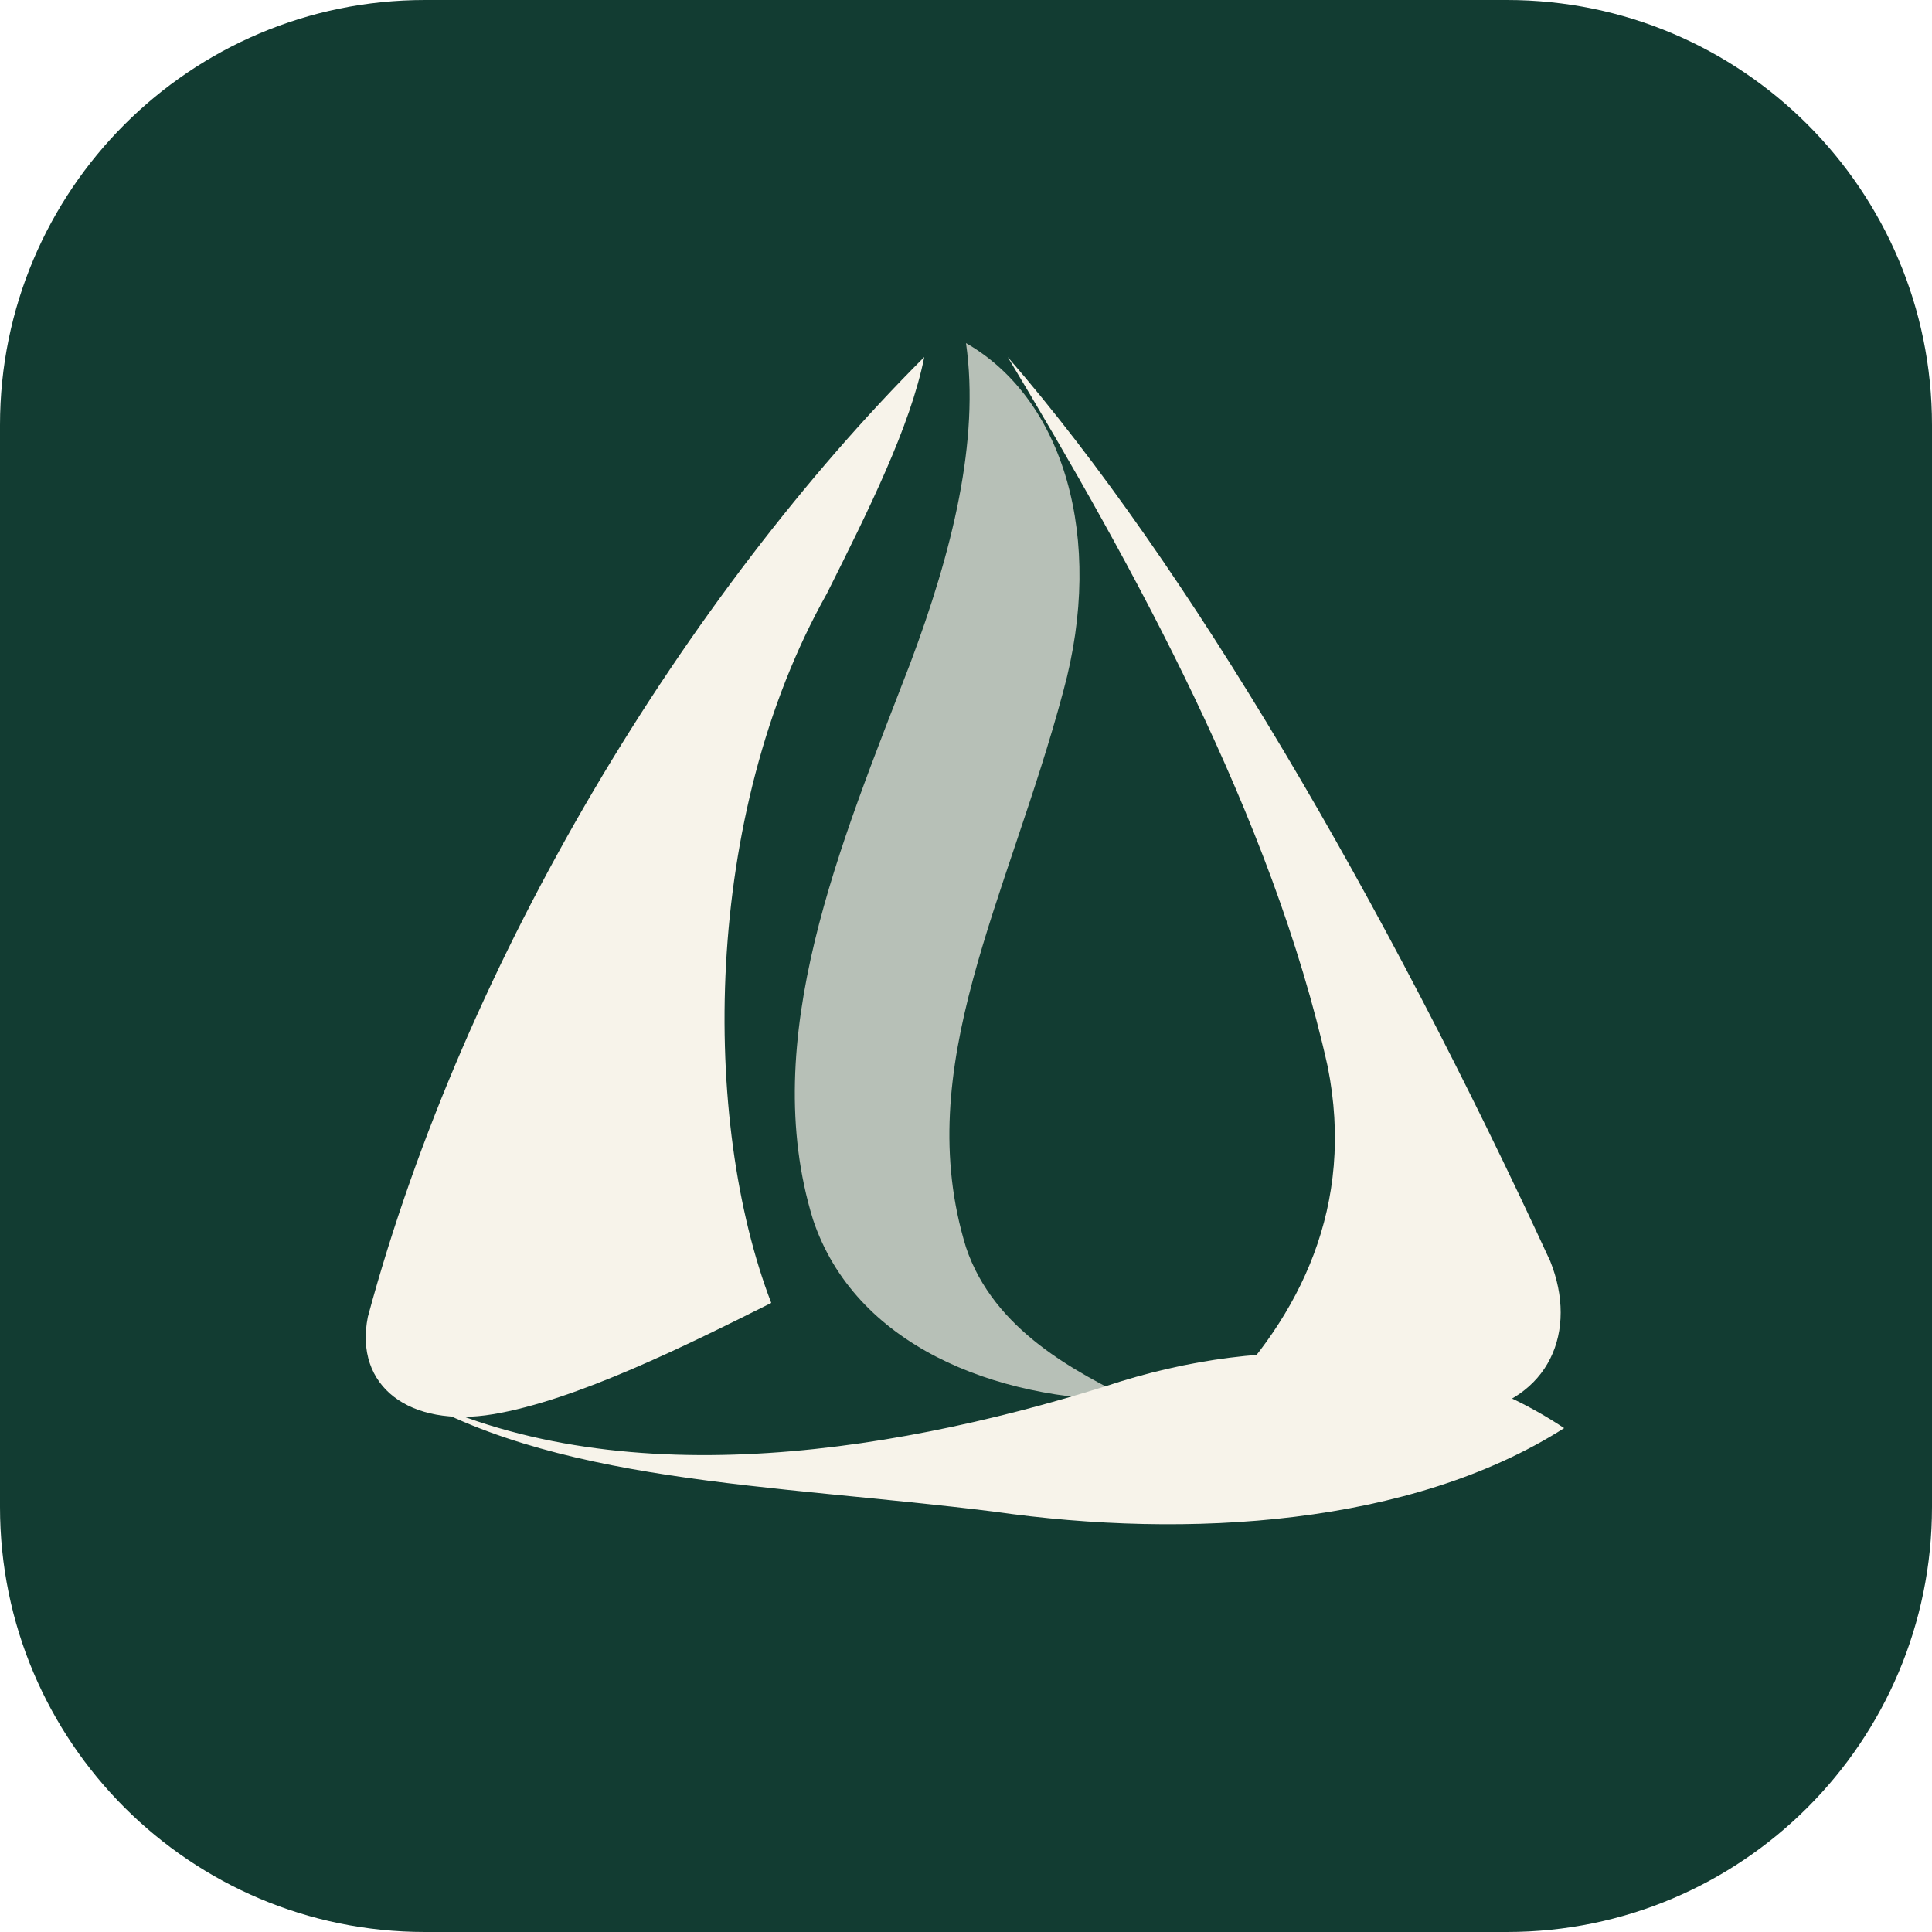
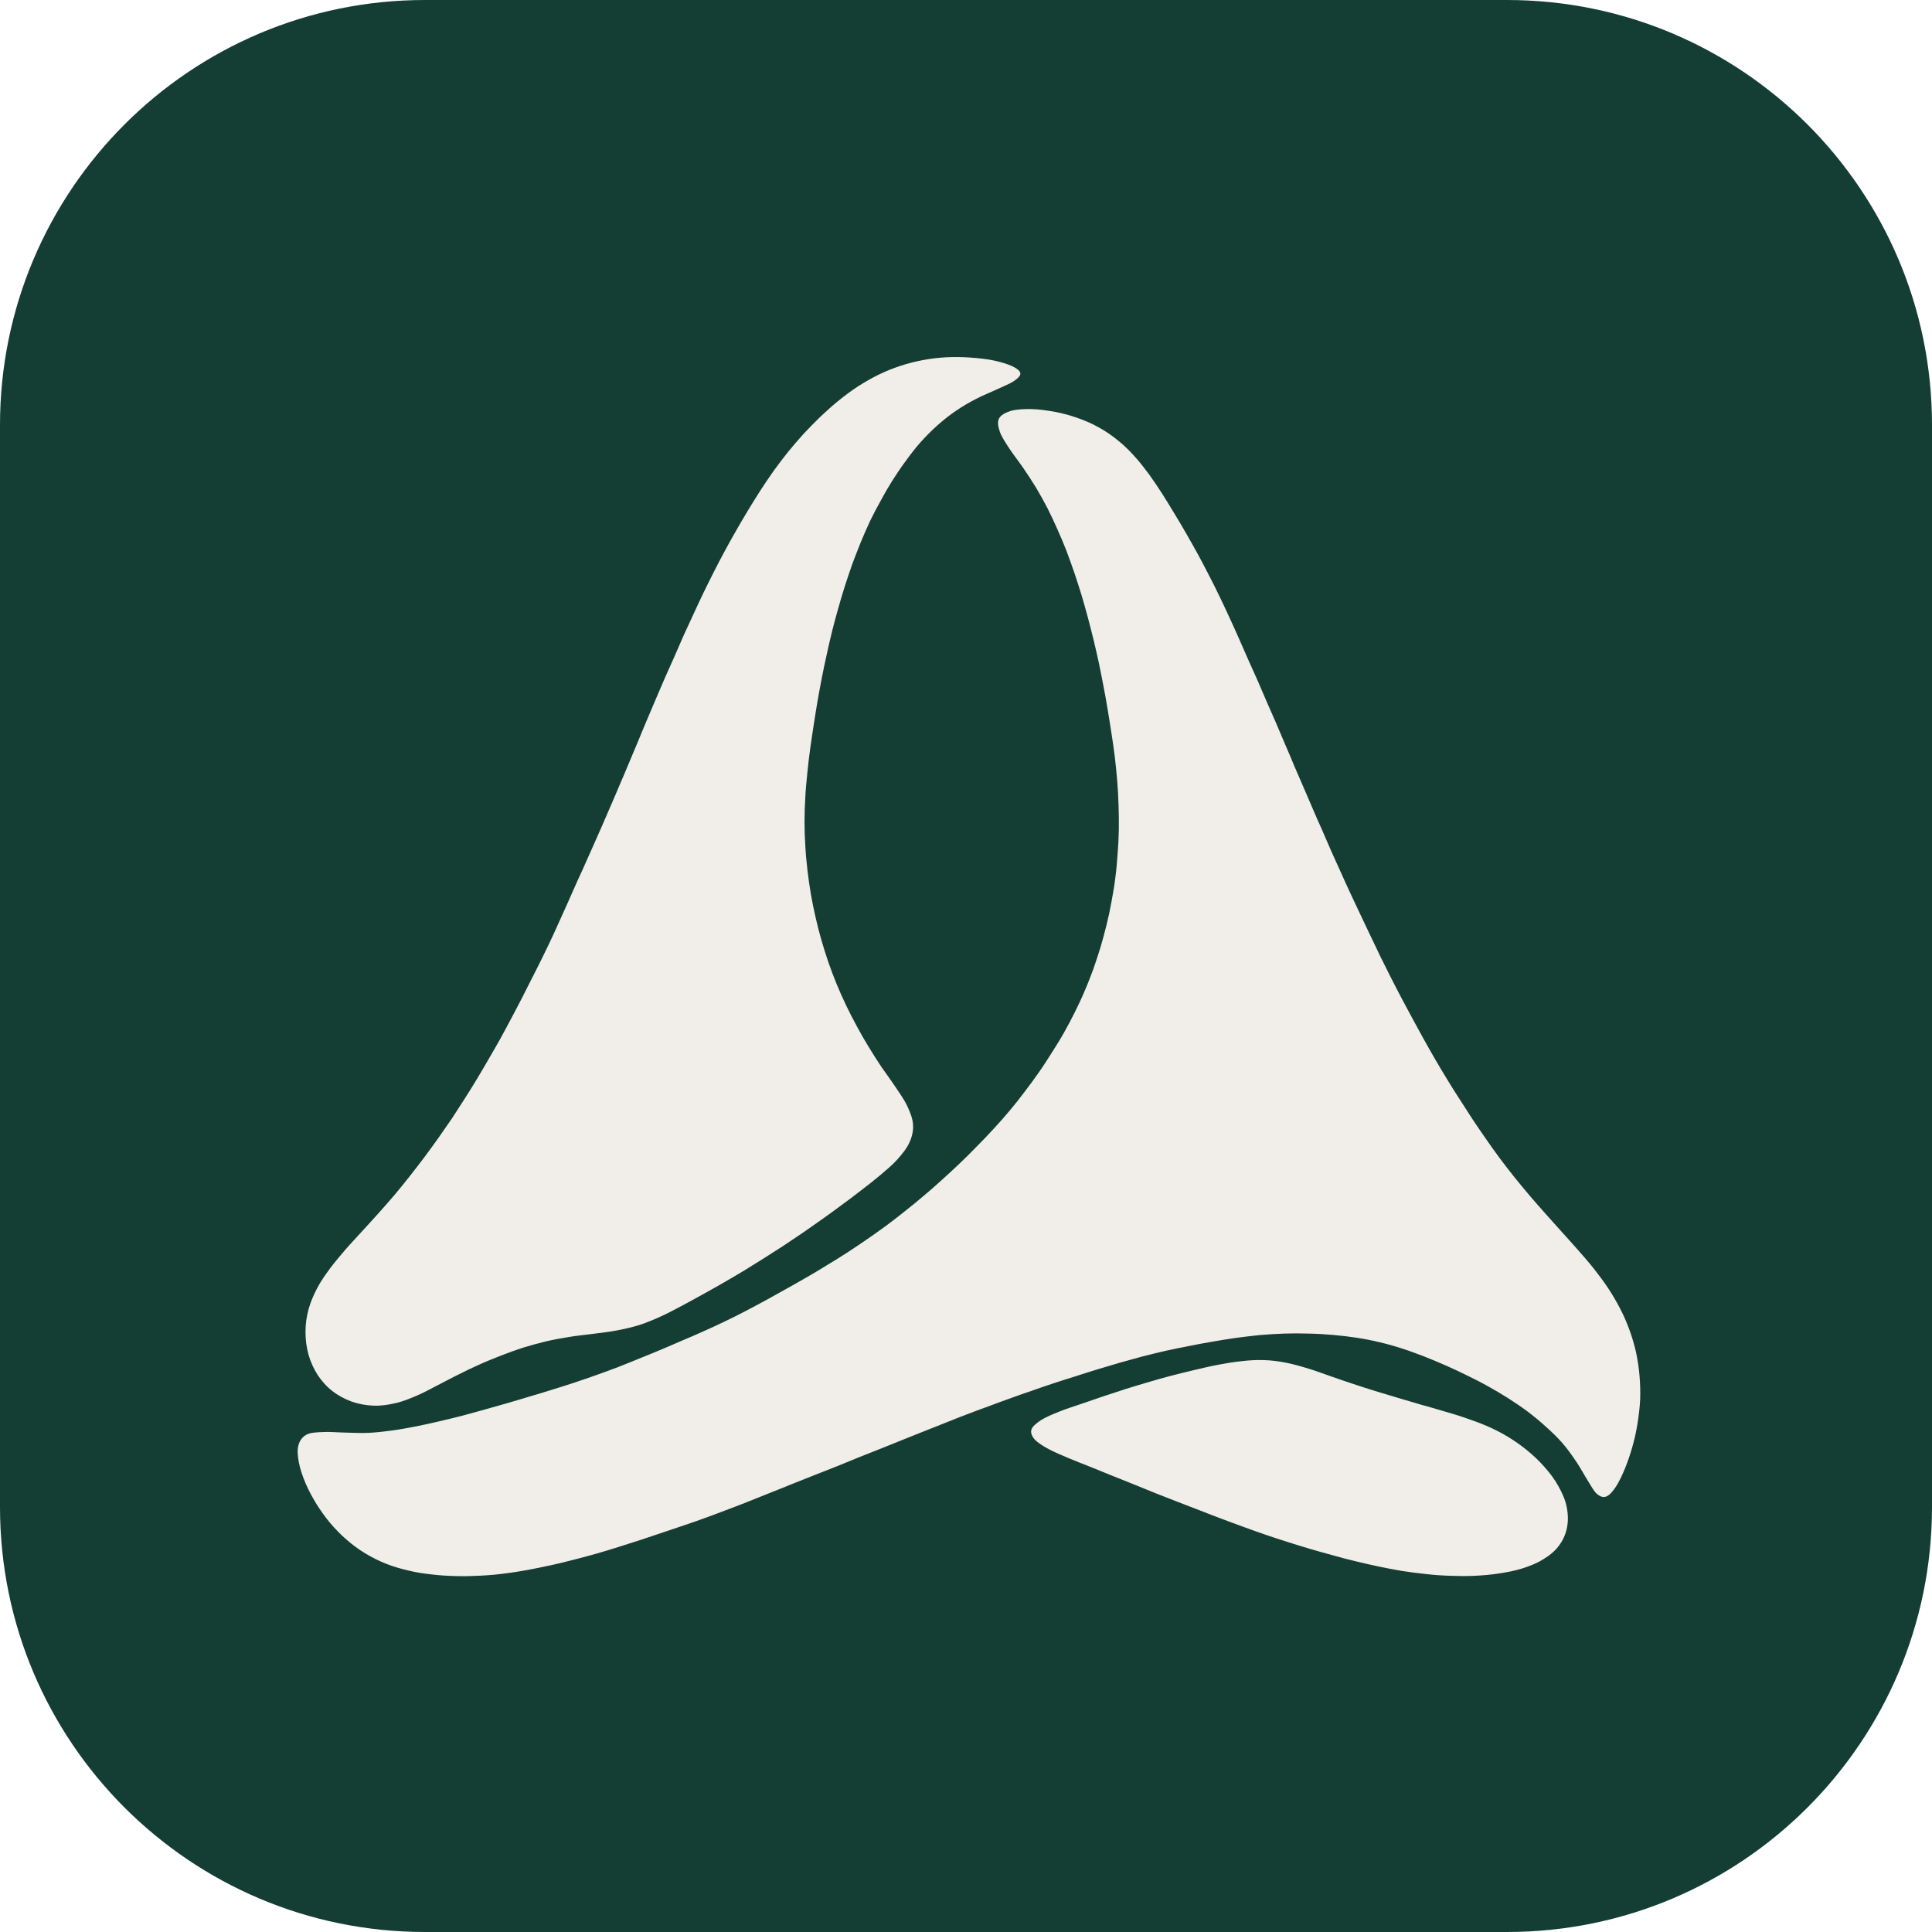
<svg xmlns="http://www.w3.org/2000/svg" viewBox="0 0 100 100">
-   <rect width="100" height="100" rx="22" fill="#123C32" />
-   <g transform="translate(14 12) scale(.72)" fill="#F7F3EA">
-     <path d="M47 9 C 30 26, 14 52, 7 78 C 6 83, 10 86, 16 85 C 22 84, 30 80, 36 77 C 31 64, 31 42, 40 26 C 43 20, 46 14, 47 9 Z" />
-     <path opacity=".72" d="M50 8 C 57 12, 60 22, 57 33 C 53 48, 46 60, 50 73 C 52 79, 58 82, 62 84 C 52 84, 42 80, 39 71 C 35 58, 41 44, 46 31 C 49 23, 51 15, 50 8 Z" />
-     <path d="M53 9 C 66 24, 80 48, 92 74 C 94 79, 92 84, 86 85 C 80 86, 74 85, 68 84 C 74 78, 78 70, 76 60 C 72 42, 62 24, 53 9 Z" />
-     <path d="M9 83 C 24 91, 44 88, 60 83 C 72 79, 84 80, 93 86 C 82 93, 66 94, 52 92 C 36 90, 20 90, 9 83 Z" />
+   <rect width="100" height="100" rx="22" fill="#143D33" />
+   <g transform="translate(15 15) scale(.7)">
+     <path fill="#F1EEE9" fill-rule="evenodd" d="M72.00 79.14C71.43 79.12 70.86 79.16 70.29 79.23C69.71 79.29 69.14 79.39 68.57 79.50C67.99 79.61 67.42 79.75 66.86 79.88C66.29 80.02 65.72 80.15 65.16 80.30C64.60 80.45 64.04 80.60 63.49 80.77C62.93 80.93 62.38 81.10 61.83 81.27C61.28 81.45 60.73 81.63 60.18 81.81C59.64 81.99 59.09 82.18 58.55 82.37C58.00 82.56 57.41 82.74 56.92 82.94C56.42 83.14 55.91 83.35 55.56 83.57C55.22 83.80 54.92 84.03 54.84 84.27C54.76 84.51 54.87 84.77 55.09 85.02C55.31 85.26 55.72 85.51 56.15 85.74C56.58 85.97 57.14 86.20 57.66 86.42C58.18 86.64 58.73 86.85 59.26 87.06C59.80 87.28 60.33 87.49 60.86 87.71C61.40 87.92 61.93 88.14 62.46 88.35C63.00 88.57 63.53 88.78 64.06 89.00C64.60 89.21 65.13 89.42 65.67 89.63C66.21 89.84 66.74 90.04 67.28 90.25C67.82 90.46 68.35 90.67 68.89 90.87C69.43 91.07 69.97 91.28 70.51 91.47C71.05 91.67 71.59 91.86 72.14 92.05C72.68 92.24 73.23 92.41 73.78 92.59C74.33 92.76 74.88 92.94 75.44 93.10C75.99 93.26 76.55 93.42 77.11 93.57C77.67 93.73 78.23 93.88 78.79 94.01C79.36 94.15 79.93 94.28 80.50 94.40C81.07 94.52 81.65 94.63 82.23 94.73C82.82 94.82 83.41 94.90 84.00 94.96C84.60 95.03 85.20 95.07 85.80 95.09C86.41 95.11 87.02 95.12 87.62 95.09C88.22 95.06 88.82 95.01 89.40 94.92C89.99 94.83 90.58 94.72 91.12 94.55C91.66 94.38 92.20 94.17 92.65 93.89C93.10 93.62 93.54 93.28 93.83 92.88C94.13 92.49 94.35 92.01 94.44 91.52C94.54 91.04 94.52 90.49 94.41 89.97C94.31 89.46 94.07 88.93 93.79 88.44C93.52 87.95 93.16 87.47 92.77 87.04C92.39 86.60 91.95 86.19 91.50 85.82C91.05 85.45 90.56 85.11 90.07 84.81C89.57 84.51 89.06 84.25 88.53 84.02C88.00 83.79 87.46 83.60 86.91 83.41C86.37 83.22 85.81 83.06 85.26 82.90C84.71 82.73 84.15 82.58 83.59 82.42C83.03 82.26 82.48 82.09 81.93 81.93C81.37 81.76 80.82 81.60 80.27 81.43C79.71 81.26 79.16 81.08 78.62 80.90C78.07 80.72 77.53 80.53 76.98 80.34C76.44 80.16 75.90 79.94 75.35 79.78C74.80 79.61 74.25 79.45 73.69 79.34C73.14 79.23 72.57 79.15 72.00 79.14ZM53.33 8.95C52.94 9.07 52.59 9.25 52.45 9.50C52.31 9.76 52.37 10.12 52.50 10.49C52.63 10.87 52.93 11.31 53.22 11.76C53.51 12.20 53.90 12.69 54.23 13.17C54.56 13.65 54.88 14.14 55.18 14.63C55.48 15.13 55.75 15.63 56.02 16.14C56.28 16.65 56.52 17.17 56.75 17.69C56.99 18.22 57.21 18.74 57.42 19.28C57.62 19.81 57.81 20.35 58.00 20.89C58.18 21.43 58.36 21.98 58.53 22.53C58.69 23.08 58.85 23.63 59.00 24.19C59.15 24.75 59.29 25.31 59.43 25.87C59.57 26.43 59.69 27.00 59.82 27.57C59.94 28.14 60.05 28.71 60.16 29.28C60.27 29.86 60.38 30.43 60.47 31.01C60.57 31.59 60.66 32.17 60.75 32.75C60.84 33.33 60.93 33.92 61.00 34.51C61.07 35.09 61.13 35.69 61.18 36.29C61.23 36.88 61.26 37.49 61.28 38.09C61.30 38.69 61.31 39.30 61.30 39.90C61.29 40.51 61.26 41.11 61.21 41.71C61.17 42.30 61.12 42.90 61.04 43.49C60.97 44.07 60.87 44.65 60.76 45.23C60.66 45.80 60.54 46.37 60.40 46.93C60.26 47.50 60.11 48.05 59.95 48.60C59.78 49.15 59.60 49.70 59.41 50.24C59.21 50.77 59.01 51.31 58.78 51.83C58.56 52.36 58.31 52.88 58.06 53.39C57.80 53.91 57.54 54.41 57.25 54.92C56.97 55.42 56.66 55.91 56.35 56.40C56.04 56.89 55.73 57.38 55.39 57.86C55.06 58.34 54.71 58.81 54.35 59.28C54.00 59.75 53.63 60.22 53.25 60.67C52.87 61.13 52.47 61.58 52.06 62.02C51.66 62.46 51.24 62.90 50.81 63.33C50.39 63.77 49.96 64.19 49.52 64.61C49.08 65.03 48.64 65.44 48.19 65.84C47.75 66.24 47.30 66.64 46.84 67.02C46.39 67.41 45.93 67.78 45.46 68.15C45.00 68.52 44.53 68.88 44.06 69.23C43.58 69.58 43.10 69.92 42.62 70.25C42.14 70.58 41.66 70.90 41.17 71.22C40.68 71.54 40.19 71.84 39.69 72.14C39.20 72.45 38.70 72.74 38.20 73.03C37.70 73.32 37.20 73.60 36.70 73.88C36.20 74.16 35.69 74.44 35.19 74.72C34.68 74.99 34.18 75.27 33.67 75.53C33.16 75.80 32.65 76.05 32.13 76.30C31.61 76.55 31.09 76.79 30.57 77.02C30.05 77.26 29.52 77.48 29.00 77.70C28.47 77.93 27.95 78.16 27.42 78.38C26.89 78.60 26.36 78.82 25.83 79.03C25.30 79.25 24.77 79.46 24.24 79.67C23.71 79.87 23.17 80.07 22.63 80.26C22.09 80.45 21.55 80.64 21.00 80.82C20.46 81.00 19.91 81.17 19.36 81.34C18.82 81.51 18.27 81.68 17.71 81.84C17.16 82.01 16.61 82.17 16.06 82.33C15.51 82.49 14.95 82.65 14.40 82.80C13.84 82.96 13.29 83.11 12.73 83.26C12.17 83.40 11.61 83.54 11.04 83.67C10.48 83.80 9.91 83.93 9.34 84.04C8.77 84.15 8.19 84.26 7.61 84.34C7.02 84.42 6.43 84.49 5.84 84.52C5.25 84.55 4.64 84.51 4.08 84.50C3.51 84.49 2.93 84.43 2.46 84.46C1.99 84.48 1.55 84.49 1.24 84.65C0.94 84.81 0.73 85.09 0.64 85.43C0.54 85.77 0.58 86.24 0.67 86.71C0.76 87.18 0.95 87.75 1.17 88.26C1.39 88.77 1.67 89.29 1.97 89.78C2.28 90.27 2.61 90.74 2.98 91.18C3.35 91.62 3.77 92.05 4.20 92.42C4.63 92.80 5.10 93.14 5.59 93.44C6.08 93.73 6.59 93.99 7.12 94.20C7.65 94.41 8.21 94.57 8.77 94.70C9.33 94.84 9.92 94.93 10.50 94.99C11.09 95.06 11.70 95.10 12.30 95.11C12.90 95.13 13.51 95.11 14.11 95.08C14.71 95.05 15.30 95.00 15.89 94.92C16.48 94.85 17.06 94.75 17.63 94.65C18.21 94.54 18.78 94.42 19.35 94.30C19.91 94.17 20.48 94.04 21.04 93.89C21.60 93.75 22.15 93.60 22.71 93.44C23.26 93.29 23.81 93.11 24.36 92.94C24.90 92.77 25.45 92.59 25.99 92.42C26.54 92.24 27.08 92.06 27.63 91.87C28.17 91.69 28.71 91.51 29.26 91.32C29.80 91.14 30.34 90.95 30.88 90.75C31.41 90.55 31.95 90.36 32.48 90.15C33.02 89.95 33.55 89.74 34.08 89.53C34.61 89.32 35.14 89.10 35.68 88.89C36.21 88.68 36.74 88.47 37.27 88.25C37.80 88.04 38.33 87.83 38.86 87.62C39.39 87.41 39.93 87.20 40.46 86.99C40.99 86.77 41.52 86.56 42.05 86.34C42.58 86.13 43.11 85.92 43.64 85.71C44.17 85.50 44.70 85.28 45.23 85.07C45.77 84.86 46.30 84.64 46.83 84.43C47.36 84.22 47.89 84.01 48.42 83.80C48.95 83.59 49.48 83.37 50.02 83.17C50.55 82.96 51.09 82.77 51.63 82.57C52.16 82.37 52.70 82.17 53.24 81.98C53.78 81.78 54.32 81.59 54.86 81.41C55.40 81.22 55.94 81.03 56.49 80.85C57.03 80.67 57.58 80.50 58.12 80.33C58.67 80.15 59.22 79.98 59.77 79.81C60.32 79.65 60.87 79.48 61.42 79.32C61.98 79.16 62.53 79.01 63.09 78.86C63.65 78.72 64.21 78.58 64.78 78.45C65.34 78.33 65.91 78.21 66.49 78.10C67.06 77.98 67.63 77.88 68.21 77.78C68.79 77.68 69.37 77.58 69.95 77.50C70.54 77.42 71.13 77.35 71.72 77.29C72.32 77.24 72.92 77.20 73.52 77.18C74.12 77.16 74.73 77.16 75.33 77.18C75.94 77.19 76.54 77.23 77.14 77.28C77.73 77.33 78.33 77.40 78.91 77.49C79.49 77.58 80.06 77.69 80.62 77.83C81.19 77.96 81.74 78.12 82.29 78.30C82.83 78.47 83.37 78.68 83.90 78.88C84.43 79.09 84.96 79.31 85.48 79.54C86.01 79.77 86.53 80.02 87.04 80.27C87.55 80.52 88.07 80.78 88.57 81.06C89.07 81.34 89.57 81.63 90.06 81.94C90.55 82.26 91.04 82.58 91.51 82.93C91.98 83.29 92.44 83.66 92.87 84.06C93.31 84.45 93.74 84.86 94.12 85.30C94.50 85.74 94.84 86.23 95.15 86.69C95.46 87.15 95.73 87.67 95.98 88.06C96.23 88.46 96.44 88.86 96.67 89.05C96.90 89.24 97.13 89.32 97.36 89.22C97.59 89.13 97.84 88.83 98.07 88.48C98.30 88.13 98.54 87.61 98.74 87.12C98.94 86.62 99.14 86.04 99.29 85.49C99.45 84.93 99.57 84.36 99.66 83.79C99.75 83.22 99.82 82.63 99.85 82.04C99.87 81.45 99.85 80.86 99.80 80.27C99.75 79.69 99.66 79.11 99.54 78.54C99.41 77.98 99.25 77.43 99.05 76.89C98.85 76.35 98.63 75.83 98.36 75.32C98.10 74.81 97.80 74.31 97.48 73.82C97.16 73.34 96.81 72.87 96.44 72.40C96.08 71.94 95.68 71.49 95.28 71.03C94.89 70.58 94.48 70.14 94.08 69.69C93.67 69.24 93.27 68.79 92.87 68.34C92.47 67.89 92.07 67.44 91.68 66.98C91.29 66.52 90.91 66.06 90.54 65.60C90.17 65.13 89.80 64.67 89.45 64.19C89.10 63.72 88.76 63.24 88.43 62.76C88.09 62.28 87.77 61.80 87.44 61.31C87.12 60.82 86.81 60.33 86.50 59.85C86.18 59.36 85.87 58.87 85.57 58.37C85.27 57.88 84.97 57.38 84.68 56.88C84.39 56.38 84.11 55.88 83.83 55.38C83.55 54.88 83.28 54.37 83.00 53.86C82.73 53.36 82.46 52.85 82.19 52.35C81.92 51.84 81.66 51.33 81.40 50.82C81.14 50.30 80.88 49.79 80.63 49.28C80.38 48.76 80.14 48.24 79.89 47.73C79.64 47.21 79.40 46.69 79.15 46.17C78.91 45.66 78.66 45.14 78.42 44.62C78.18 44.10 77.94 43.58 77.71 43.06C77.47 42.54 77.24 42.02 77.00 41.49C76.77 40.97 76.55 40.45 76.32 39.92C76.09 39.40 75.85 38.88 75.63 38.35C75.40 37.83 75.18 37.30 74.95 36.77C74.73 36.25 74.50 35.72 74.27 35.20C74.05 34.67 73.83 34.14 73.60 33.62C73.38 33.09 73.15 32.57 72.93 32.04C72.70 31.52 72.47 30.99 72.24 30.47C72.01 29.94 71.79 29.42 71.56 28.89C71.33 28.37 71.09 27.85 70.86 27.33C70.63 26.80 70.40 26.28 70.17 25.76C69.94 25.23 69.70 24.71 69.46 24.19C69.22 23.67 68.98 23.15 68.73 22.64C68.48 22.12 68.23 21.61 67.96 21.10C67.70 20.59 67.43 20.08 67.16 19.58C66.88 19.07 66.60 18.57 66.31 18.07C66.03 17.57 65.73 17.07 65.43 16.58C65.13 16.08 64.83 15.59 64.52 15.10C64.20 14.61 63.88 14.12 63.54 13.65C63.19 13.19 62.84 12.72 62.45 12.30C62.06 11.87 61.65 11.46 61.20 11.11C60.76 10.75 60.29 10.43 59.79 10.16C59.30 9.88 58.77 9.66 58.23 9.47C57.70 9.28 57.13 9.13 56.56 9.02C55.99 8.92 55.36 8.83 54.83 8.82C54.29 8.81 53.73 8.84 53.33 8.95ZM48.55 4.99C47.96 5.02 47.38 5.09 46.80 5.20C46.23 5.31 45.67 5.45 45.13 5.63C44.58 5.81 44.05 6.03 43.53 6.28C43.02 6.53 42.52 6.82 42.03 7.13C41.54 7.45 41.07 7.80 40.61 8.17C40.15 8.54 39.71 8.94 39.27 9.35C38.84 9.77 38.42 10.19 38.01 10.63C37.61 11.07 37.22 11.53 36.84 11.99C36.47 12.45 36.12 12.92 35.77 13.40C35.43 13.88 35.11 14.36 34.79 14.85C34.47 15.34 34.17 15.84 33.87 16.33C33.57 16.83 33.27 17.33 32.99 17.83C32.70 18.33 32.42 18.84 32.15 19.34C31.87 19.85 31.61 20.36 31.35 20.87C31.09 21.39 30.83 21.90 30.58 22.42C30.33 22.94 30.09 23.46 29.85 23.98C29.61 24.50 29.37 25.02 29.13 25.54C28.90 26.07 28.67 26.59 28.44 27.12C28.21 27.64 27.97 28.17 27.74 28.69C27.51 29.22 27.29 29.75 27.06 30.27C26.84 30.80 26.61 31.33 26.39 31.85C26.16 32.38 25.95 32.91 25.73 33.44C25.51 33.97 25.28 34.50 25.06 35.03C24.84 35.56 24.62 36.09 24.39 36.61C24.17 37.14 23.94 37.67 23.71 38.20C23.49 38.72 23.26 39.25 23.03 39.77C22.80 40.30 22.57 40.82 22.33 41.35C22.10 41.87 21.86 42.39 21.63 42.92C21.39 43.44 21.15 43.96 20.92 44.49C20.69 45.01 20.46 45.54 20.22 46.06C19.99 46.58 19.75 47.11 19.51 47.63C19.27 48.15 19.02 48.67 18.77 49.18C18.52 49.70 18.26 50.21 18.00 50.72C17.74 51.24 17.48 51.75 17.22 52.26C16.96 52.77 16.69 53.28 16.42 53.79C16.15 54.30 15.88 54.81 15.60 55.32C15.32 55.82 15.03 56.32 14.74 56.82C14.45 57.32 14.16 57.82 13.86 58.32C13.56 58.82 13.25 59.31 12.94 59.80C12.62 60.29 12.31 60.78 11.99 61.27C11.66 61.75 11.33 62.23 10.99 62.71C10.65 63.19 10.31 63.66 9.95 64.14C9.60 64.61 9.24 65.07 8.87 65.54C8.51 66.00 8.13 66.47 7.75 66.92C7.36 67.38 6.96 67.83 6.56 68.28C6.16 68.73 5.75 69.17 5.34 69.62C4.94 70.07 4.52 70.50 4.13 70.95C3.74 71.41 3.35 71.86 3.00 72.33C2.65 72.80 2.31 73.28 2.04 73.79C1.77 74.30 1.54 74.83 1.39 75.37C1.24 75.91 1.16 76.49 1.16 77.05C1.16 77.61 1.23 78.19 1.38 78.73C1.53 79.26 1.77 79.79 2.06 80.24C2.36 80.69 2.73 81.11 3.15 81.43C3.57 81.76 4.08 82.03 4.58 82.21C5.09 82.39 5.65 82.49 6.19 82.51C6.73 82.53 7.29 82.45 7.83 82.32C8.37 82.20 8.89 81.98 9.41 81.76C9.93 81.54 10.44 81.25 10.95 80.99C11.47 80.73 11.97 80.45 12.49 80.20C13.00 79.94 13.52 79.69 14.04 79.46C14.57 79.22 15.10 79.01 15.63 78.80C16.17 78.59 16.71 78.40 17.25 78.22C17.80 78.05 18.36 77.90 18.93 77.76C19.49 77.63 20.07 77.52 20.65 77.43C21.23 77.33 21.83 77.28 22.42 77.20C23.00 77.12 23.60 77.06 24.17 76.95C24.75 76.84 25.32 76.71 25.87 76.54C26.41 76.36 26.94 76.14 27.46 75.90C27.99 75.66 28.49 75.39 29.00 75.12C29.51 74.85 30.01 74.57 30.52 74.29C31.02 74.01 31.53 73.73 32.03 73.44C32.53 73.15 33.03 72.86 33.53 72.56C34.02 72.26 34.52 71.95 35.01 71.64C35.50 71.33 35.99 71.02 36.48 70.70C36.97 70.37 37.45 70.05 37.94 69.72C38.42 69.39 38.90 69.05 39.38 68.71C39.86 68.37 40.34 68.02 40.81 67.67C41.29 67.32 41.76 66.97 42.23 66.60C42.70 66.24 43.18 65.87 43.63 65.49C44.08 65.11 44.55 64.72 44.92 64.31C45.28 63.90 45.63 63.48 45.82 63.04C46.02 62.61 46.12 62.15 46.08 61.70C46.05 61.24 45.85 60.77 45.63 60.30C45.40 59.83 45.06 59.36 44.74 58.88C44.42 58.40 44.06 57.92 43.73 57.44C43.41 56.95 43.09 56.46 42.79 55.96C42.49 55.47 42.20 54.97 41.93 54.46C41.65 53.95 41.39 53.44 41.14 52.92C40.89 52.40 40.66 51.88 40.44 51.35C40.22 50.82 40.02 50.28 39.83 49.74C39.65 49.20 39.47 48.65 39.31 48.09C39.15 47.54 39.01 46.98 38.88 46.41C38.75 45.84 38.63 45.27 38.53 44.69C38.43 44.11 38.35 43.53 38.28 42.94C38.21 42.35 38.15 41.74 38.12 41.14C38.08 40.54 38.06 39.93 38.06 39.32C38.06 38.71 38.08 38.10 38.12 37.50C38.15 36.89 38.21 36.29 38.27 35.70C38.33 35.10 38.40 34.51 38.48 33.92C38.56 33.34 38.65 32.75 38.74 32.17C38.83 31.59 38.92 31.00 39.02 30.42C39.12 29.84 39.23 29.27 39.34 28.69C39.45 28.12 39.57 27.55 39.70 26.98C39.82 26.41 39.95 25.85 40.09 25.28C40.23 24.72 40.38 24.16 40.54 23.60C40.69 23.05 40.86 22.50 41.03 21.95C41.21 21.40 41.39 20.85 41.58 20.31C41.78 19.77 41.99 19.24 42.20 18.71C42.42 18.18 42.65 17.65 42.89 17.13C43.14 16.61 43.41 16.10 43.69 15.60C43.96 15.09 44.25 14.59 44.56 14.10C44.87 13.61 45.20 13.12 45.55 12.65C45.89 12.18 46.25 11.71 46.64 11.27C47.04 10.83 47.45 10.41 47.89 10.02C48.33 9.63 48.79 9.26 49.27 8.94C49.75 8.61 50.25 8.32 50.76 8.06C51.27 7.79 51.85 7.57 52.31 7.35C52.77 7.13 53.25 6.95 53.54 6.75C53.82 6.56 54.04 6.36 54.02 6.18C54.00 5.99 53.75 5.81 53.42 5.65C53.10 5.50 52.58 5.34 52.07 5.23C51.55 5.12 50.91 5.05 50.32 5.01C49.73 4.97 49.14 4.96 48.55 4.99Z" />
  </g>
</svg>
